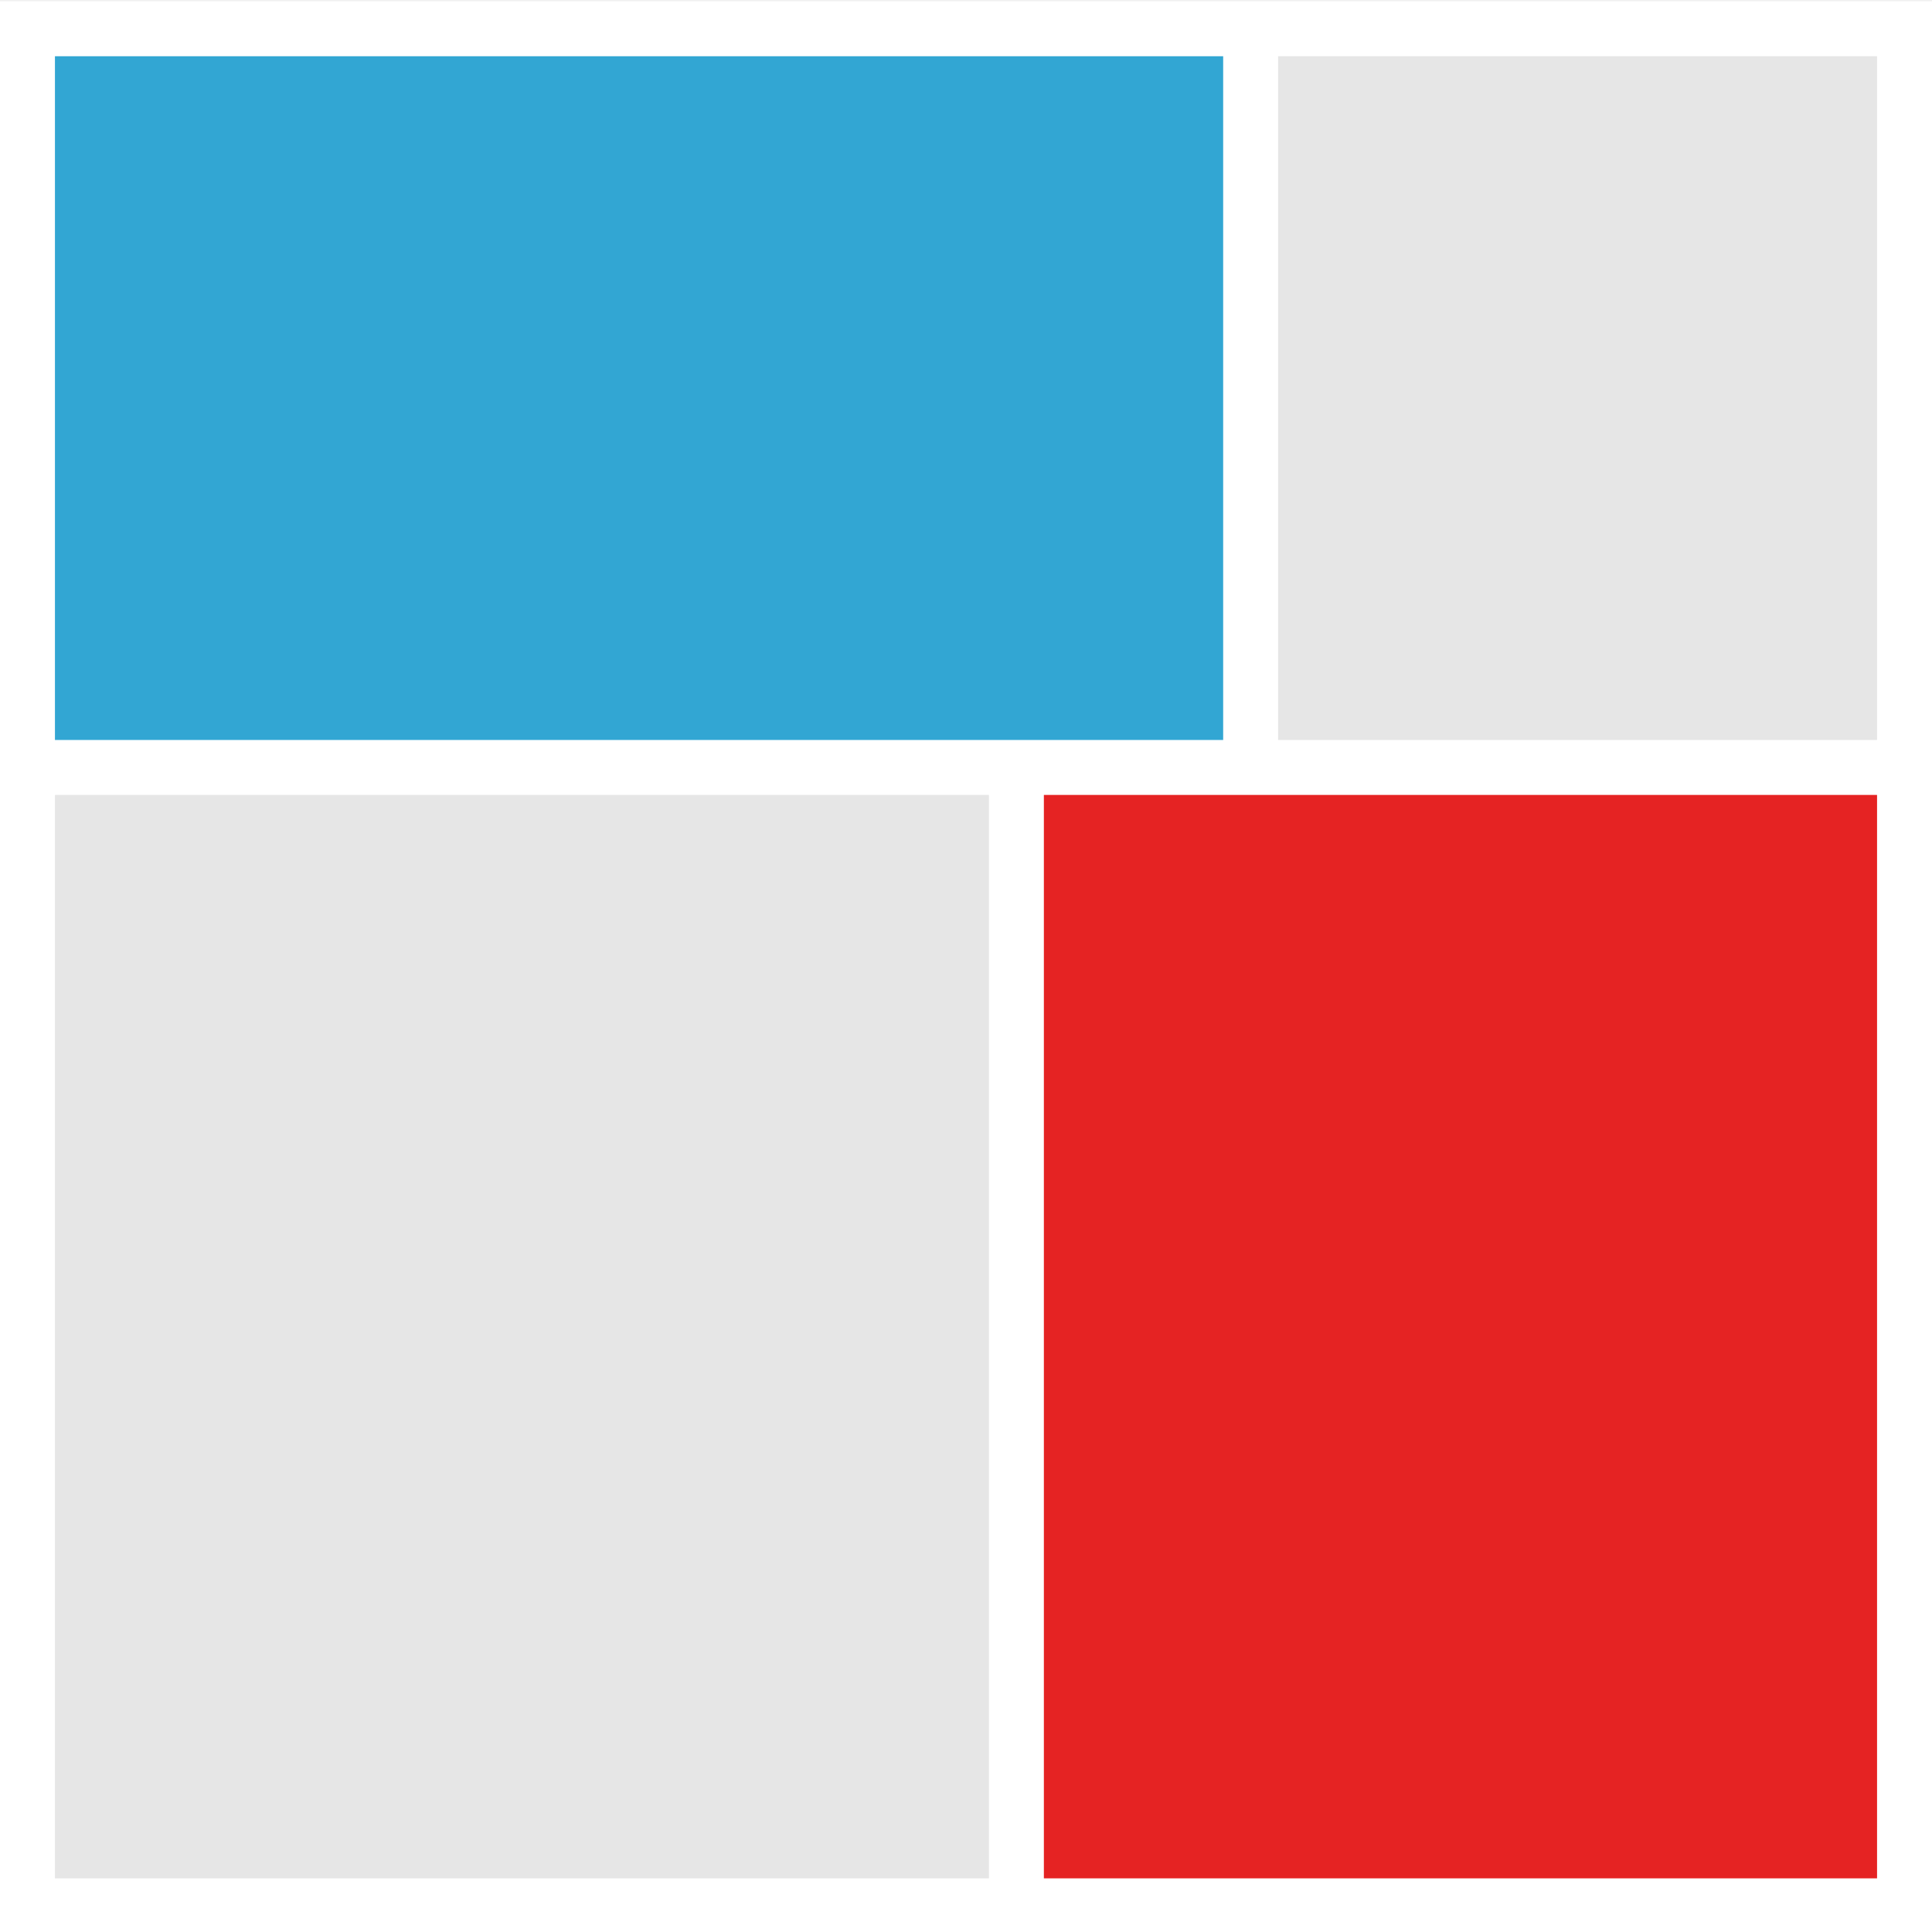
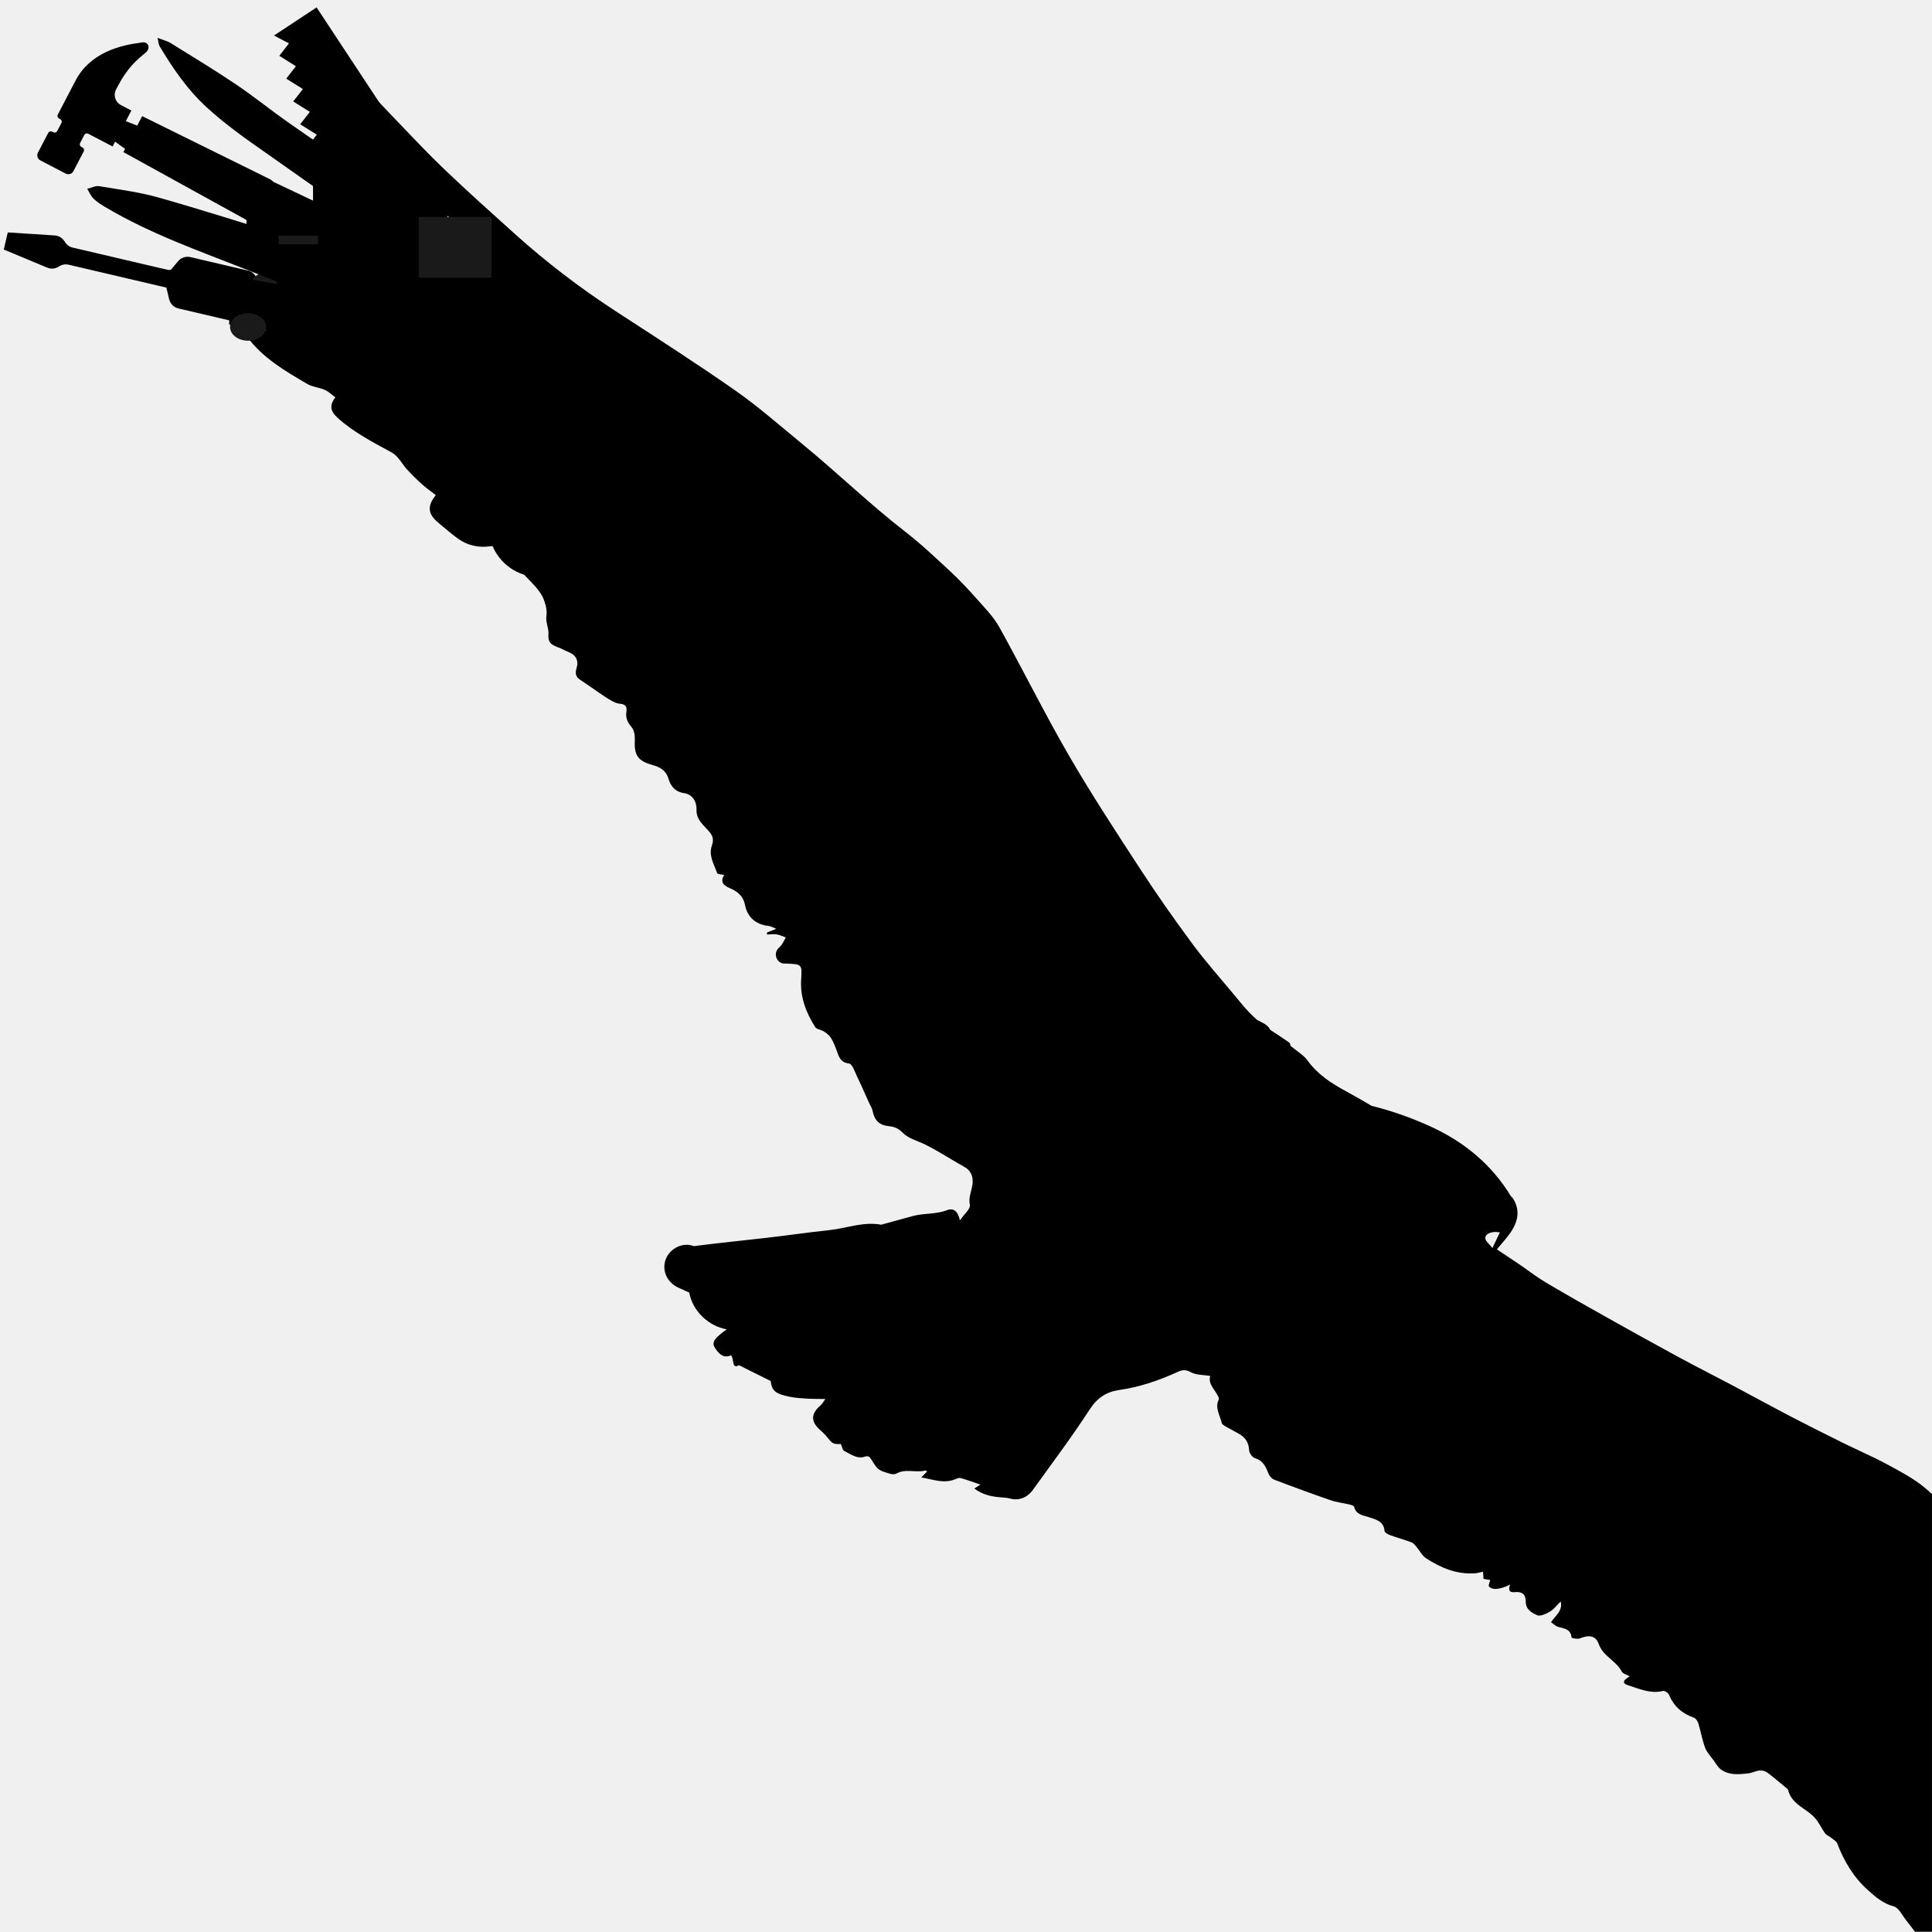
- <svg xmlns="http://www.w3.org/2000/svg" width="386.767" height="386.767" viewBox="0 0 544.847 519.537" version="1.0" id="svg2912">
-   <defs id="defs2914">
-     <g id="g2916">
-       <symbol overflow="visible" id="glyph0-0" style="overflow:visible">
-         <path style="stroke:none" d="" id="path2919" />
-       </symbol>
-       <symbol overflow="visible" id="glyph0-1" style="overflow:visible">
-         <path style="stroke:none" d="M 2.047,-4 V 0 H 2.75 V -5.609 H 2.297 C 2.047,-4.75 1.891,-4.641 0.812,-4.5 V -4 Z" id="path2922" />
-       </symbol>
-       <symbol overflow="visible" id="glyph0-2" style="overflow:visible">
-         <path style="stroke:none" d="M 1.516,-0.828 H 0.688 V 0 h 0.828 z" id="path2925" />
-       </symbol>
-       <symbol overflow="visible" id="glyph0-3" style="overflow:visible">
-         <path style="stroke:none" d="M 4.016,-0.688 H 1.047 C 1.125,-1.156 1.375,-1.438 2.062,-1.844 l 0.797,-0.438 c 0.781,-0.422 1.188,-1 1.188,-1.688 0,-0.469 -0.188,-0.906 -0.516,-1.203 -0.344,-0.297 -0.75,-0.438 -1.281,-0.438 -0.719,0 -1.25,0.25 -1.547,0.719 C 0.5,-4.594 0.406,-4.234 0.391,-3.672 H 1.094 c 0.016,-0.375 0.078,-0.609 0.172,-0.781 C 1.438,-4.797 1.812,-5 2.219,-5 c 0.641,0 1.109,0.438 1.109,1.047 0,0.438 -0.25,0.828 -0.75,1.109 L 1.844,-2.438 C 0.672,-1.766 0.328,-1.234 0.266,0 h 3.75 z" id="path2928" />
-       </symbol>
-       <symbol overflow="visible" id="glyph1-0" style="overflow:visible">
-         <path style="stroke:none" d="" id="path2931" />
-       </symbol>
-       <symbol overflow="visible" id="glyph1-1" style="overflow:visible">
-         <path style="stroke:none" d="m -0.688,-4.016 v 2.969 C -1.156,-1.125 -1.438,-1.375 -1.844,-2.062 l -0.438,-0.797 c -0.422,-0.781 -1,-1.188 -1.688,-1.188 -0.469,0 -0.906,0.188 -1.203,0.516 -0.297,0.344 -0.438,0.75 -0.438,1.281 0,0.719 0.25,1.25 0.719,1.547 0.297,0.203 0.656,0.297 1.219,0.312 V -1.094 c -0.375,-0.016 -0.609,-0.078 -0.781,-0.172 C -4.797,-1.438 -5,-1.812 -5,-2.219 c 0,-0.641 0.438,-1.109 1.047,-1.109 0.438,0 0.828,0.25 1.109,0.75 l 0.406,0.734 c 0.672,1.172 1.203,1.516 2.438,1.578 v -3.75 z" id="path2934" />
-       </symbol>
-       <symbol overflow="visible" id="glyph1-2" style="overflow:visible">
-         <path style="stroke:none" d="M -0.828,-1.516 V -0.688 H 0 v -0.828 z" id="path2937" />
-       </symbol>
-       <symbol overflow="visible" id="glyph1-3" style="overflow:visible">
-         <path style="stroke:none" d="M -4,-2.047 H 0 V -2.75 h -5.609 v 0.453 c 0.859,0.25 0.969,0.406 1.109,1.484 H -4 Z" id="path2940" />
-       </symbol>
-     </g>
-     <clipPath id="clip1">
-       <path d="M 59.039,59.039 H 474.758 V 431.559 H 59.039 Z" id="path2943" />
-     </clipPath>
-   </defs>
-   <g id="g3037" transform="rotate(90,240.8349,251.2631)">
-     <g id="g5603">
-       <rect id="rect2946-5" style="fill:#ffffff;fill-opacity:1;stroke:none;stroke-width:1.054" height="544.847" width="544.847" y="-522.128" x="-492.098" transform="matrix(0,-1,-1,0,0,0)" />
-       <path style="fill:#32a6d3;fill-opacity:1;fill-rule:nonzero;stroke:none;stroke-width:1.002;stroke-linecap:round;stroke-linejoin:round;stroke-miterlimit:10;stroke-dasharray:none;stroke-opacity:1" d="m -7.224,147.15 v 0 H 185.599 V 476.602 H -7.224 Z" id="path2982" />
-       <path style="fill:#e6e6e6;fill-opacity:1;fill-rule:nonzero;stroke:none;stroke-width:1.086;stroke-linecap:round;stroke-linejoin:round;stroke-miterlimit:10;stroke-opacity:1" d="m -7.224,-37.253 v 0 H 185.599 V 131.654 H -7.224 Z" id="path2984" />
-       <path style="fill:#e6e6e6;fill-opacity:1;fill-rule:nonzero;stroke:none;stroke-width:1.043;stroke-linecap:round;stroke-linejoin:round;stroke-miterlimit:10;stroke-opacity:1" d="m 201.095,213.209 v 0 H 506.632 V 476.602 H 201.095 Z" id="path2986" />
-       <path style="fill:#e52323;fill-opacity:1;fill-rule:nonzero;stroke:none;stroke-width:1.1;stroke-linecap:round;stroke-linejoin:round;stroke-miterlimit:10;stroke-opacity:1" d="m 201.096,-37.253 v 0 H 506.632 V 197.713 H 201.096 Z" id="path2988" />
+ <svg xmlns="http://www.w3.org/2000/svg" width="512" height="512" viewBox="0 0 512 512" version="1.1" id="svg1">
+   <defs id="defs1" />
+   <g id="layer1">
+     <g id="g1" transform="matrix(0.7870696,0,0,0.7870696,-95.80957,123.1727)">
+       <g id="g401" transform="matrix(0.06908572,-0.1323377,0.1323377,0.06908572,127.84,-92.34007)" style="display:inline">
+         <path class="st0" d="M 423.29,90.281 C 398.149,53.719 351.306,0 280.071,0 c -39.609,0 -86.875,0 -86.875,0 -3.578,0 -6.484,2.906 -6.484,6.469 v 3.063 c 0,3.563 -2.891,6.469 -6.469,6.469 H 159.68 c -3.578,0 -6.469,-2.906 -6.469,-6.469 V 6.469 C 153.211,2.906 150.305,0 146.727,0 H 96.431 C 89.29,0 83.478,5.813 83.478,12.969 v 64.344 c 0,7.172 5.813,12.969 12.953,12.969 h 50.297 c 3.578,0 6.484,-2.906 6.484,-6.469 v -3.047 c 0,-3.578 2.891,-6.484 6.469,-6.484 h 20.563 c 3.578,0 6.469,2.906 6.469,6.484 v 9.516 52.578 h 91.438 v -26.656 c 0,-14.313 11.609,-25.922 25.906,-25.922 0,0 6.641,0 7.234,0 48,0 73.156,10.281 97.156,20.563 15.281,6.561 27.421,-6.845 14.843,-20.564 z" id="path397" style="fill:#000000" />
+         <path class="st0" d="m 266.056,512 c 5.234,0 10.234,-2.109 13.906,-5.844 3.656,-3.75 5.641,-8.813 5.531,-14.031 l -7.344,-321.844 h -91.438 l -7.328,321.844 c -0.125,5.219 1.875,10.281 5.531,14.031 3.656,3.734 8.672,5.844 13.891,5.844 z" id="path399" style="fill:#000000" />
+       </g>
+       <g style="display:inline;fill:#000000" id="g461" transform="matrix(3.555903,-2.207226,2.207226,3.555903,120.7928,-76.03436)">
+         <path d="M 0,1 1,0 4.081,2.2 A 1,1 0 0 1 4.5,3.015 v 0.07 A 1,1 0 0 0 4.793,3.793 L 10.5,9.5 11.414,9.195 a 1,1 0 0 1 1.023,0.242 l 3.356,3.356 a 1,1 0 0 1 0,1.414 l -1.586,1.586 a 1,1 0 0 1 -1.414,0 L 9.437,12.437 A 1,1 0 0 1 9.195,11.414 L 9.5,10.5 3.793,4.793 A 1,1 0 0 0 3.086,4.5 H 3.015 A 1,1 0 0 1 2.201,4.081 Z m 11.354,9.646 a 0.501,0.501 0 0 0 -0.708,0.708 l 3,3 a 0.501,0.501 0 0 0 0.708,-0.708 z" id="path452" />
+       </g>
+       <g id="g636" transform="matrix(-0.1574878,-0.03229754,-0.03229754,0.1574878,290.7584,-141.1967)" style="display:inline">
+         <path class="st0" d="m 50.448,345.976 c -13.915,13.916 -13.915,36.484 0,50.4 L 155.63,501.548 c 13.914,13.932 36.484,13.932 50.4,0.017 L 283.075,424.511 127.494,268.93 Z m 128.484,118.66 c -3.121,3.12 -8.209,3.137 -11.33,0.008 l -80.24,-80.24 c -3.129,-3.12 -3.12,-8.21 0,-11.338 l 33.504,-33.496 91.57,91.562 z" id="path632" style="fill:#000000" />
+         <polygon class="st0" points="380.887,246.665 366.288,217.163 404.782,202.786 390.174,173.26 428.661,158.891 414.078,129.38 452.548,115.004 437.965,85.493 471.988,75.571 396.416,0 141.566,254.858 275.516,388.809 309.193,378.369 294.619,348.841 333.105,334.456 318.514,304.929 357,290.552 342.401,261.042 " id="polygon634" style="fill:#000000" />
+       </g>
+       <rect style="display:inline;fill:#000000;stroke-width:0.265" id="rect699" width="7.369" height="8.41" x="68.852" y="139.077" transform="matrix(3.779528,0,0,3.779528,-21.45737,-628.591)" />
+       <rect style="display:inline;fill:#000000;stroke-width:0.265" id="rect753" width="4.417" height="2.859" x="75.808" y="144.348" transform="matrix(3.779528,0,0,3.779528,-21.45737,-628.591)" />
+       <rect style="display:inline;fill:#000000;stroke-width:0.265" id="rect755" width="4.42" height="2.467" x="59.842" y="143.612" transform="matrix(3.779528,0,0,3.779528,-21.45737,-628.591)" />
+       <rect style="display:inline;fill:#000000;stroke-width:0.265" id="rect757" width="3.558" height="2.713" x="65.771" y="141.354" transform="matrix(3.779528,0,0,3.779528,-21.45737,-628.591)" />
+       <rect style="display:inline;fill:#000000;stroke-width:0.265" id="rect759" width="3.676" height="0.494" x="58.303" y="153.342" transform="matrix(3.779528,0,0,3.779528,-21.45737,-628.591)" />
+       <ellipse style="fill:#1a1a1a;stroke-width:1" id="path1028-3" cx="211.984" cy="-60.181" rx="6.078" ry="4.635" />
+       <path id="path175" style="fill:#000000;stroke-width:1.435" d="m 174.773,-143.759 c 0.34,1.417 0.34,2.247 0.709,2.857 4.433,7.357 9.182,14.395 15.607,20.322 6.39,5.897 13.411,10.859 20.498,15.791 6.366,4.427 12.639,8.989 19.057,13.346 3.274,2.226 6.747,4.158 10.168,6.16 5.406,3.168 10.824,6.325 16.275,9.412 1.563,0.884 3.268,1.523 4.861,2.371 -3.761,-1.476 -7.573,-2.822 -11.264,-4.467 -6.355,-2.835 -12.619,-5.851 -18.928,-8.791 -10.055,-4.679 -19.988,-9.658 -30.195,-13.969 -14.103,-5.944 -28.405,-11.413 -42.654,-17 -1.669,-0.656 -3.541,-0.828 -5.346,-1.057 -0.644,-0.082 -1.347,0.323 -2.027,0.504 0.217,0.749 0.227,1.677 0.689,2.221 1.059,1.253 2.284,2.384 3.537,3.455 9.224,7.883 19.619,13.796 30.617,18.863 9.148,4.217 17.97,9.124 27.006,13.576 3.105,1.529 6.441,2.582 9.668,3.853 -0.059,0.234 -0.123,0.463 -0.188,0.697 -0.639,-0.152 -1.289,-0.265 -1.91,-0.451 -15.197,-4.651 -30.329,-9.516 -45.615,-13.861 -6.571,-1.869 -13.44,-2.753 -20.205,-3.877 -1.265,-0.214 -2.695,0.56 -4.047,0.883 0.715,1.137 1.254,2.453 2.191,3.361 1.171,1.137 2.613,2.021 4.029,2.863 14.904,8.844 31.18,14.578 47.209,20.891 3.491,1.377 6.987,2.752 10.482,4.123 -0.076,0.276 -0.153,0.551 -0.234,0.826 -1.394,-0.251 -2.782,-0.499 -4.176,-0.75 -8.621,-1.534 -17.223,-3.17 -25.873,-4.539 -1.892,-0.299 -3.947,0.218 -5.891,0.551 -0.784,0.135 -1.476,0.785 -2.752,1.506 2.272,1.822 3.918,3.676 5.98,4.695 9.271,4.598 18.653,8.955 28,13.4 0.403,0.194 0.791,0.439 1.312,0.727 -2.295,0.609 -4.368,1.16 -6.752,1.793 5.623,7.636 13.16,11.89 20.562,16.252 1.757,1.036 4.019,1.171 5.922,2.008 1.3,0.574 2.377,1.645 3.559,2.5 -2.12,2.752 -1.721,4.708 0.914,7.057 5.423,4.837 11.785,8.101 18.098,11.533 2.145,1.166 3.425,3.876 5.193,5.785 1.588,1.715 3.258,3.368 5.002,4.926 1.458,1.306 3.081,2.435 4.633,3.648 -3.695,4.364 -1.905,7.064 1.164,9.576 2.114,1.728 4.165,3.543 6.379,5.129 3.179,2.284 7.044,3.042 10.67,2.508 0.304,-0.046 0.592,-0.071 0.873,-0.088 1.909,4.579 5.867,8.203 10.623,9.639 2.506,2.765 5.495,5.131 6.801,8.861 0.603,1.728 0.948,3.281 0.684,5.201 -0.27,1.968 0.897,4.117 0.709,6.121 -0.357,3.83 2.737,3.822 4.846,4.977 0.58,0.316 1.188,0.587 1.803,0.832 2.512,1.019 3.625,2.782 2.822,5.465 -0.479,1.593 -0.405,2.869 1.137,3.877 2.16,1.411 4.253,2.94 6.391,4.393 1.365,0.926 2.717,1.87 4.152,2.672 0.901,0.504 1.933,1.007 2.934,1.064 1.78,0.106 2.437,1.008 2.174,2.572 -0.357,2.132 0.314,3.654 1.744,5.305 0.901,1.042 1.147,2.976 1.072,4.48 -0.258,5.071 1.114,6.924 6.021,8.293 2.261,0.632 4.421,1.705 5.24,4.387 0.797,2.618 2.144,4.578 5.342,5.059 2.852,0.428 4.269,2.864 4.176,5.617 -0.105,3.139 2.037,4.873 3.752,6.746 1.529,1.675 2.279,2.934 1.418,5.307 -1.183,3.267 0.715,6.283 1.793,9.283 0.141,0.392 1.423,0.375 2.318,0.586 -1.259,2.238 -0.467,3.449 1.928,4.457 2.396,1.008 4.486,2.506 5.096,5.592 0.825,4.181 3.59,6.648 7.977,7.127 0.784,0.088 1.522,0.569 2.564,0.979 -1.253,0.492 -2.196,0.865 -3.139,1.234 0.023,0.228 0.047,0.458 0.07,0.688 1.059,-0.034 2.142,-0.222 3.168,-0.064 1.065,0.164 2.073,0.672 3.109,1.029 -0.439,0.797 -0.824,1.633 -1.334,2.377 -0.416,0.609 -1.031,1.084 -1.471,1.682 -1.224,1.664 -0.244,4.258 1.764,4.686 0.398,0.088 0.824,0.034 1.24,0.052 5.406,0.245 5.273,0.239 4.967,5.727 -0.322,5.733 1.733,10.889 4.725,15.639 0.51,0.808 2.037,0.913 2.98,1.527 0.884,0.58 1.823,1.279 2.35,2.156 0.843,1.405 1.459,2.963 2.016,4.516 0.726,2.027 1.241,3.748 4.074,4.1 1.101,0.135 1.975,2.893 2.777,4.545 1.417,2.928 2.704,5.922 4.045,8.885 0.363,0.797 0.896,1.556 1.066,2.389 0.662,3.326 2.231,4.931 5.465,5.264 1.898,0.194 3.268,0.721 4.803,2.297 1.863,1.909 4.936,2.63 7.467,3.9 1.405,0.703 2.806,1.44 4.164,2.23 3.04,1.764 6.025,3.615 9.088,5.336 2.173,1.219 3.076,3.279 2.643,6.078 -0.34,2.196 -1.359,4.176 -0.85,6.693 0.27,1.312 -1.941,3.129 -3.363,5.215 -0.557,-3.006 -2.136,-4.317 -4.25,-3.486 -3.772,1.487 -7.79,0.972 -11.578,1.998 -3.39,0.919 -6.777,1.857 -10.168,2.783 -0.158,0.046 -0.33,0.169 -0.475,0.141 -6.01,-1.124 -11.66,1.206 -17.486,1.826 -6.899,0.732 -13.769,1.728 -20.662,2.537 -8.317,0.972 -16.657,1.768 -24.949,2.857 -3.66,-1.466 -8.017,0.737 -9.418,4.297 -1.546,3.93 0.51,8.001 4.211,9.682 1.219,0.551 2.443,1.107 3.66,1.658 1.154,6.313 6.501,11.277 12.656,12.385 -0.843,0.551 -1.653,1.138 -2.385,1.793 -1.196,1.067 -2.939,2.507 -1.627,4.439 1.224,1.804 2.705,3.701 5.434,2.488 1.072,1.253 0.163,4.81 2.646,3.346 3.947,1.961 7.263,3.613 10.701,5.316 0.346,3.286 1.569,4.38 6.646,5.357 1.862,0.358 3.778,0.474 5.676,0.586 1.88,0.11 3.772,0.082 6.068,0.117 -0.574,0.785 -0.98,1.628 -1.629,2.178 -3.238,2.736 -3.326,5.4 -0.205,8.187 0.749,0.667 1.517,1.348 2.15,2.123 2.202,2.693 2.185,2.712 4.914,2.682 0.411,0.896 0.563,2.049 1.137,2.324 2.261,1.095 4.392,2.929 7.256,1.826 0.363,-0.141 1.102,0.008 1.318,0.287 1.008,1.288 1.68,2.928 2.893,3.941 1.084,0.901 2.695,1.224 4.117,1.656 0.599,0.182 1.442,0.209 1.951,-0.076 3.075,-1.774 6.471,-0.227 9.629,-1.018 0.192,-0.047 0.44,0.133 0.803,0.25 -0.557,0.563 -1.037,1.044 -2.033,2.033 4.065,0.732 7.466,2.115 11.174,0.727 0.662,-0.246 1.454,-0.679 2.045,-0.516 2.284,0.639 4.509,1.483 6.711,2.232 -0.405,0.259 -1.052,0.662 -2.084,1.307 2.799,2.067 5.703,2.722 8.783,2.957 1.112,0.082 2.255,0.141 3.32,0.434 2.747,0.755 5.657,-0.194 7.613,-2.904 6.484,-9.002 13.16,-17.879 19.191,-27.174 2.531,-3.894 5.699,-5.891 9.863,-6.479 6.939,-0.978 13.412,-3.226 19.742,-6.102 1.283,-0.586 2.565,-0.926 4.293,0.052 1.875,1.065 4.439,0.93 6.676,1.311 -0.785,2.414 1.06,4.11 2.191,6.072 0.329,0.568 0.862,1.424 0.656,1.84 -1.405,2.887 0.427,5.33 0.988,7.912 0.118,0.545 1.007,0.988 1.621,1.352 1.424,0.838 2.912,1.56 4.336,2.396 2.061,1.219 3.167,2.923 3.273,5.459 0.04,0.943 1.082,2.382 1.955,2.647 2.647,0.804 3.61,2.734 4.482,5.02 0.333,0.871 1.128,1.89 1.961,2.207 6.324,2.419 12.691,4.744 19.086,6.963 1.926,0.669 4.007,0.873 6.004,1.354 0.676,0.162 1.767,0.421 1.869,0.832 0.642,2.7 3.021,2.857 4.971,3.506 2.473,0.825 5.002,1.343 5.283,4.693 0.042,0.508 1.145,1.1 1.859,1.357 2.406,0.873 4.889,1.523 7.271,2.449 0.732,0.28 1.278,1.125 1.832,1.773 0.985,1.161 1.7,2.699 2.904,3.49 5.038,3.299 10.459,5.583 16.672,5.125 0.815,-0.059 1.613,-0.33 2.613,-0.545 0.053,0.837 0.095,1.611 0.147,2.424 0.715,0.118 1.406,0.233 2.268,0.375 -0.218,0.755 -0.388,1.359 -0.547,1.916 0.8,1.586 3.784,1.44 7.227,-0.383 -0.502,1.588 -0.543,2.781 1.613,2.564 2.453,-0.251 3.67,0.697 3.67,3.199 0,2.734 2.123,3.777 3.838,4.568 1.054,0.487 3.051,-0.474 4.346,-1.242 1.306,-0.772 2.27,-2.113 3.582,-3.389 0.785,3.175 -1.82,4.785 -3.26,6.992 0.953,0.632 1.632,1.358 2.447,1.576 2.056,0.544 4.218,0.738 4.48,3.596 0.019,0.194 2.056,0.597 2.877,0.252 2.829,-1.19 5.245,-1.008 6.26,1.885 1.48,4.227 5.901,5.63 7.777,9.33 0.362,0.721 1.634,0.988 2.635,1.551 -0.306,0.223 -0.644,0.481 -0.988,0.715 -1.4,0.937 -1.13,1.811 0.269,2.256 3.877,1.224 7.654,3.019 11.951,1.979 0.553,-0.135 1.736,0.614 1.988,1.219 1.626,3.913 4.426,6.401 8.402,7.777 0.667,0.228 1.29,1.214 1.523,1.969 0.827,2.689 1.278,5.505 2.256,8.129 0.591,1.576 1.868,2.899 2.895,4.297 0.791,1.084 1.468,2.362 2.518,3.105 2.753,1.949 5.985,1.602 9.105,1.264 1.285,-0.135 2.5,-0.842 3.785,-0.971 0.841,-0.089 1.915,0.155 2.588,0.654 2.259,1.674 4.395,3.527 6.572,5.318 0.182,0.152 0.431,0.328 0.479,0.531 1.194,5.101 6.478,6.29 9.326,9.793 1.206,1.481 2.001,3.292 3.137,4.838 0.494,0.667 1.419,0.994 2.092,1.539 0.721,0.584 1.71,1.124 2.016,1.902 2.307,6.039 5.561,11.474 10.389,15.766 2.495,2.221 5.007,4.44 8.58,5.389 1.753,0.462 2.954,3.117 4.33,4.838 0.97,1.217 1.907,2.464 2.844,3.711 h 5.744 V 346.536 c -0.777,-0.699 -1.565,-1.385 -2.365,-2.055 -3.798,-3.181 -8.332,-5.545 -12.73,-7.924 -4.791,-2.59 -9.822,-4.728 -14.705,-7.146 -5.933,-2.934 -11.854,-5.89 -17.725,-8.953 -6.574,-3.434 -13.073,-7.005 -19.635,-10.479 -6.068,-3.214 -12.199,-6.302 -18.238,-9.576 -8.057,-4.368 -16.075,-8.825 -24.068,-13.311 -6.924,-3.883 -13.843,-7.791 -20.668,-11.836 -2.983,-1.768 -5.721,-3.942 -8.598,-5.898 -2.565,-1.745 -5.165,-3.442 -7.76,-5.176 1.867,-2.318 3.672,-4.175 5.012,-6.312 2.027,-3.238 2.741,-6.763 0.703,-10.342 -0.241,-0.422 -0.608,-0.944 -1,-1.242 -6.395,-10.576 -15.614,-18.225 -26.9,-23.414 -6.442,-2.963 -13.159,-5.312 -20.033,-7.039 -2.753,-1.616 -5.592,-3.275 -8.486,-4.838 -4.974,-2.693 -9.616,-5.658 -13.025,-10.385 -1.346,-1.867 -3.554,-3.109 -5.742,-4.953 v -0.002 -0.002 c 0.004,-0.067 -0.094,-0.856 -0.535,-1.168 -2.021,-1.44 -4.118,-2.783 -6.309,-4.213 -0.573,-1.166 -1.481,-1.844 -2.635,-2.436 -0.586,-0.299 -1.172,-0.602 -1.764,-0.9 -0.329,-0.304 -0.678,-0.609 -1.029,-0.932 -2.525,-2.278 -4.638,-5.032 -6.828,-7.66 -4.708,-5.645 -9.601,-11.157 -13.969,-17.061 -6.05,-8.169 -11.9,-16.503 -17.451,-25.018 -8.264,-12.679 -16.573,-25.361 -24.158,-38.449 -8.193,-14.149 -15.45,-28.842 -23.391,-43.145 -1.915,-3.449 -4.82,-6.384 -7.467,-9.383 -2.846,-3.215 -5.792,-6.372 -8.937,-9.295 C 436.84,31.38 431.89,26.694 426.545,22.547 414.491,13.2 403.547,2.572 391.769,-7.08 384.354,-13.153 377.14,-19.531 369.304,-25.013 c -13.154,-9.201 -26.676,-17.863 -40.141,-26.617 -12.023,-7.819 -23.381,-16.485 -34.039,-26.066 -7.859,-7.064 -15.73,-14.126 -23.385,-21.412 -5.617,-5.347 -10.941,-11.01 -16.311,-16.609 -7.326,-7.636 -14.564,-15.356 -21.879,-23.004 -0.749,-0.785 -1.757,-1.33 -2.646,-1.986 -0.251,0.129 -0.505,0.252 -0.756,0.381 0.194,1.219 0.157,2.53 0.615,3.637 3.403,8.246 6.367,16.78 12.123,23.773 4.662,5.663 9.316,11.432 14.687,16.381 8.104,7.461 16.827,14.255 25.283,21.334 0.468,0.392 0.878,0.843 1.059,1.687 -0.627,-0.245 -1.312,-0.406 -1.881,-0.756 -11.613,-7.204 -23.302,-14.29 -34.787,-21.705 -9.458,-6.102 -18.722,-12.515 -27.959,-18.945 -6.108,-4.252 -11.894,-8.972 -18.061,-13.131 -7.191,-4.849 -14.626,-9.341 -21.992,-13.914 -1.141,-0.709 -2.531,-1.031 -4.463,-1.793 z m 450.195,402.09 c 0.26,-0.015 0.531,-0.011 0.807,0.004 0.315,0.019 0.64,0.057 0.967,0.117 -0.748,1.588 -1.468,3.104 -2.5,5.277 -1.065,-1.388 -2.35,-2.306 -2.4,-3.297 -0.068,-1.207 1.304,-2.008 3.127,-2.102 z" />
+       <rect style="fill:#1a1a1a;stroke-width:1" id="rect918" width="24.489" height="20.419" x="262.718" y="-83.432" />
+       <rect style="fill:#1a1a1a;stroke-width:1" id="rect972" width="13.266" height="2.871" x="215.528" y="-77.122" />
+       <ellipse style="fill:#1a1a1a;stroke-width:1" id="path1028" cx="205.268" cy="-46.403" rx="6.078" ry="4.635" />
    </g>
  </g>
</svg>
